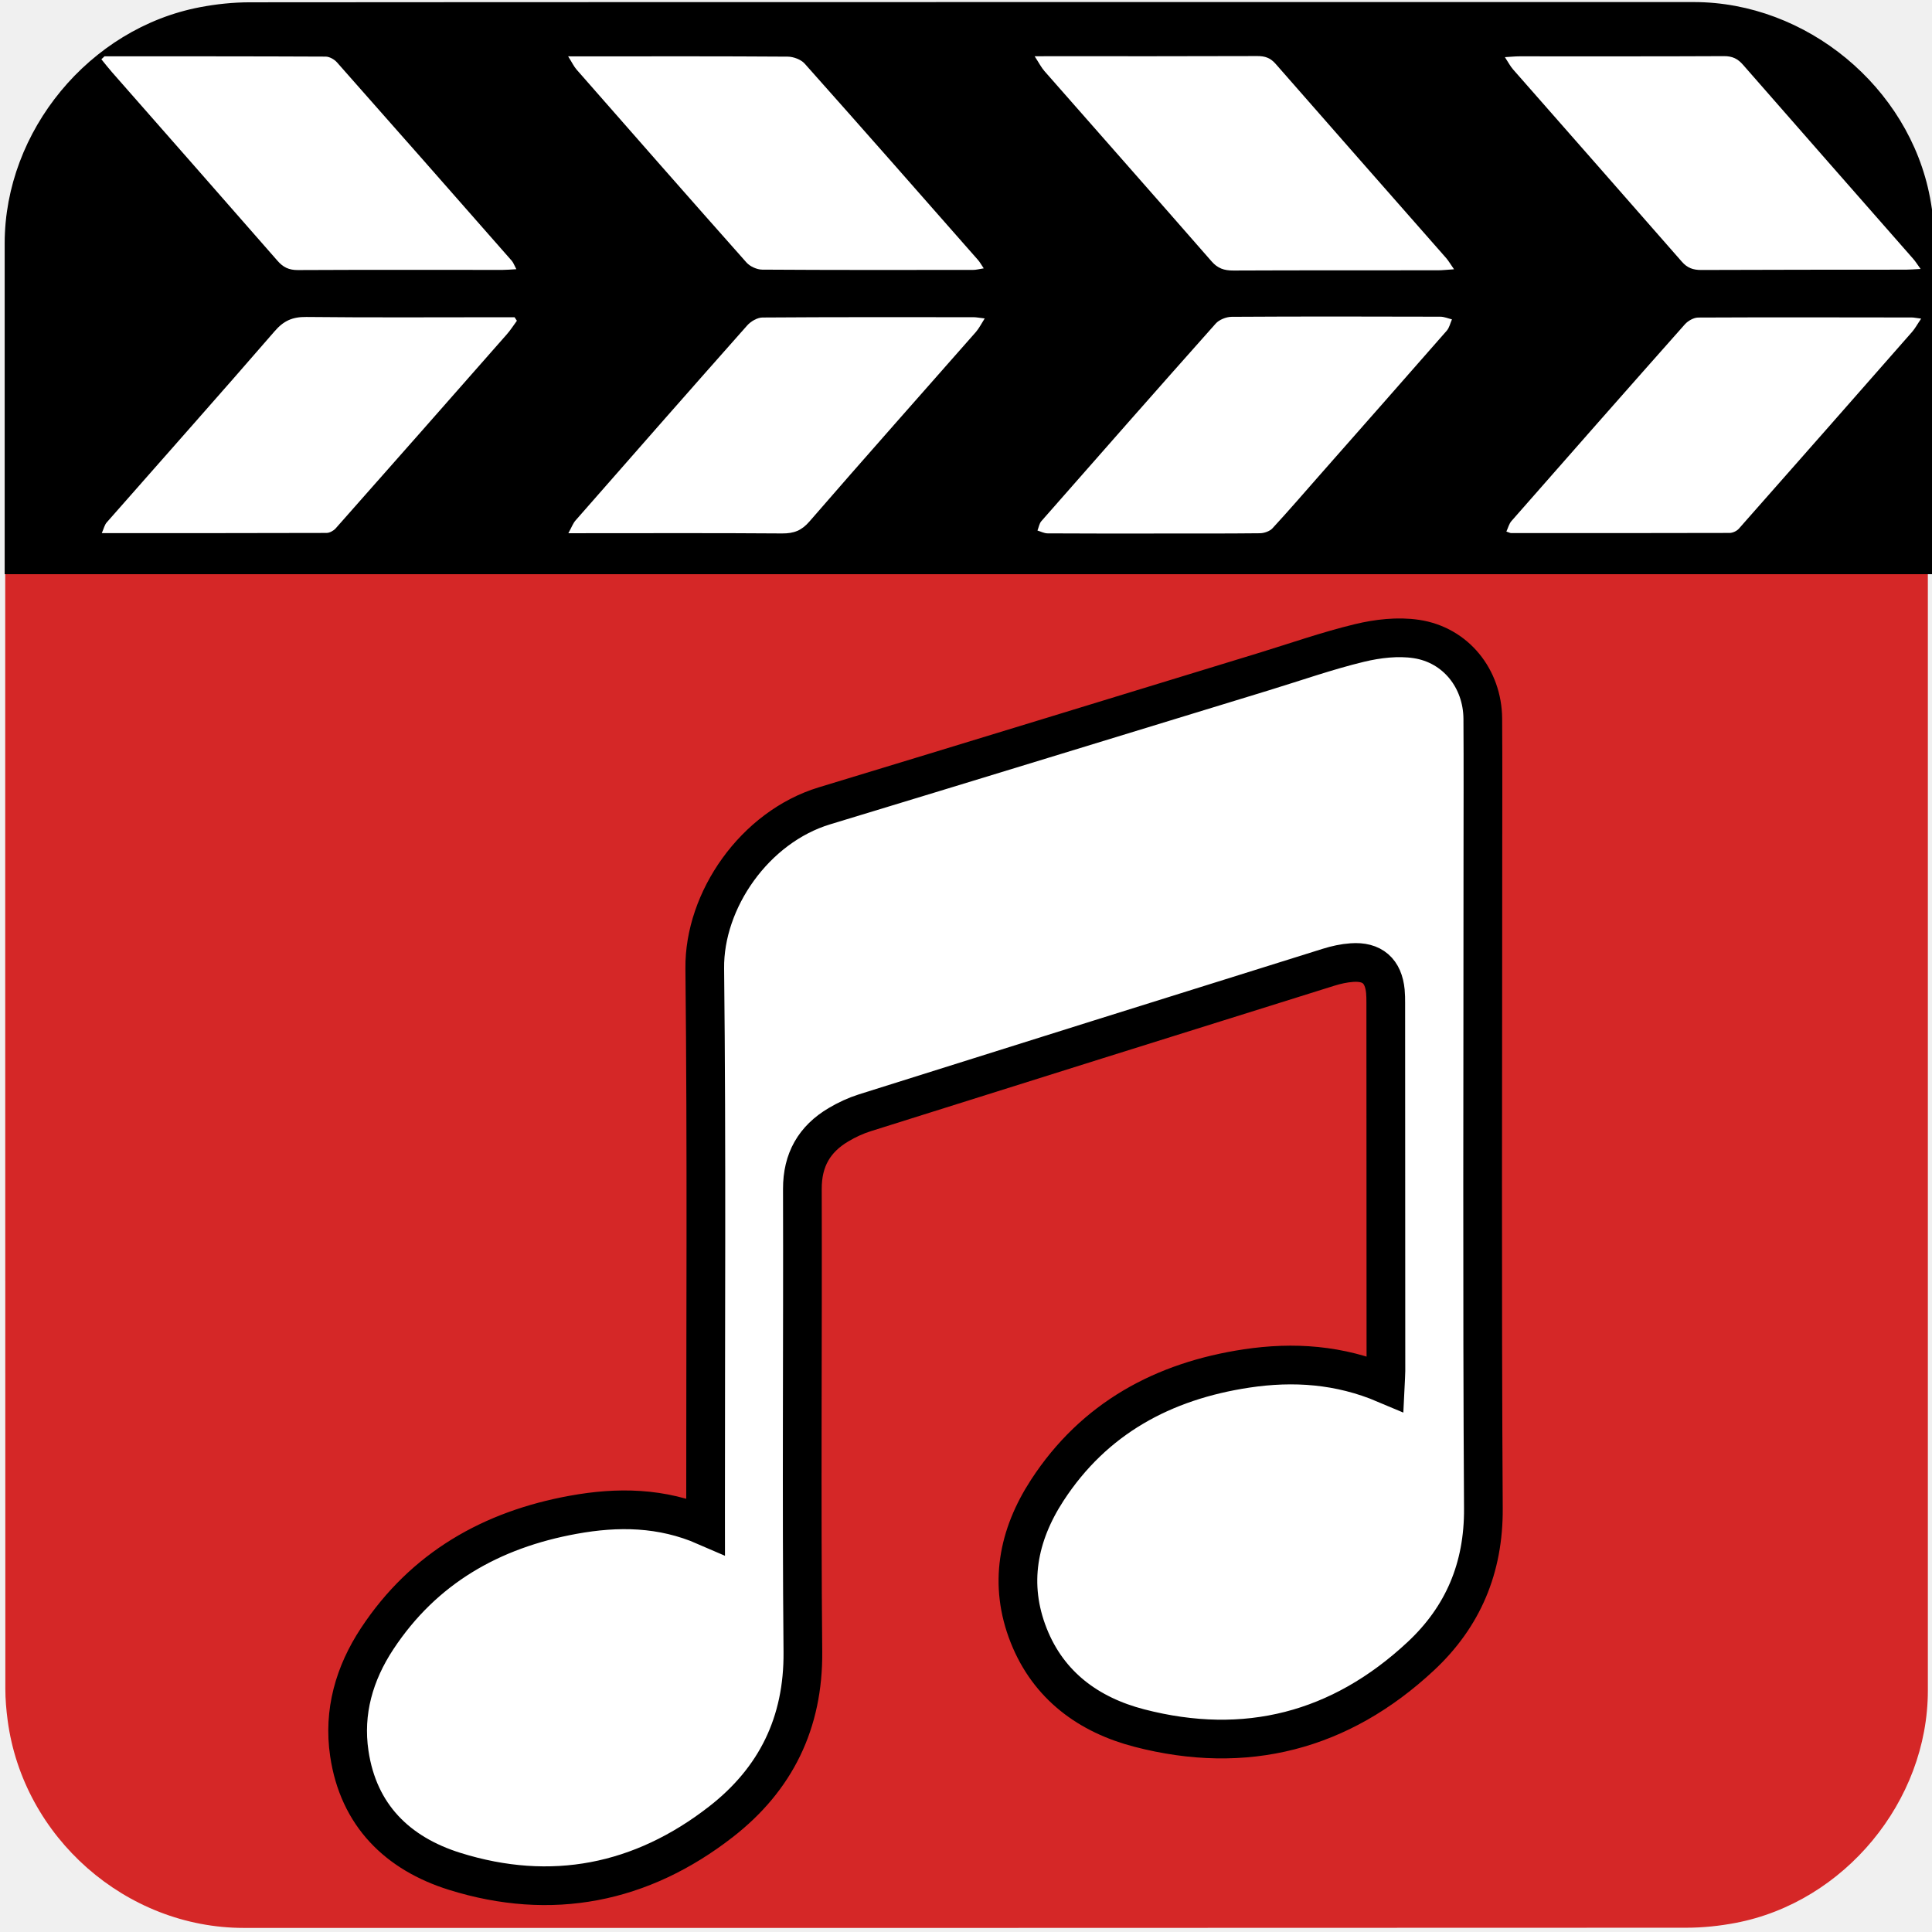
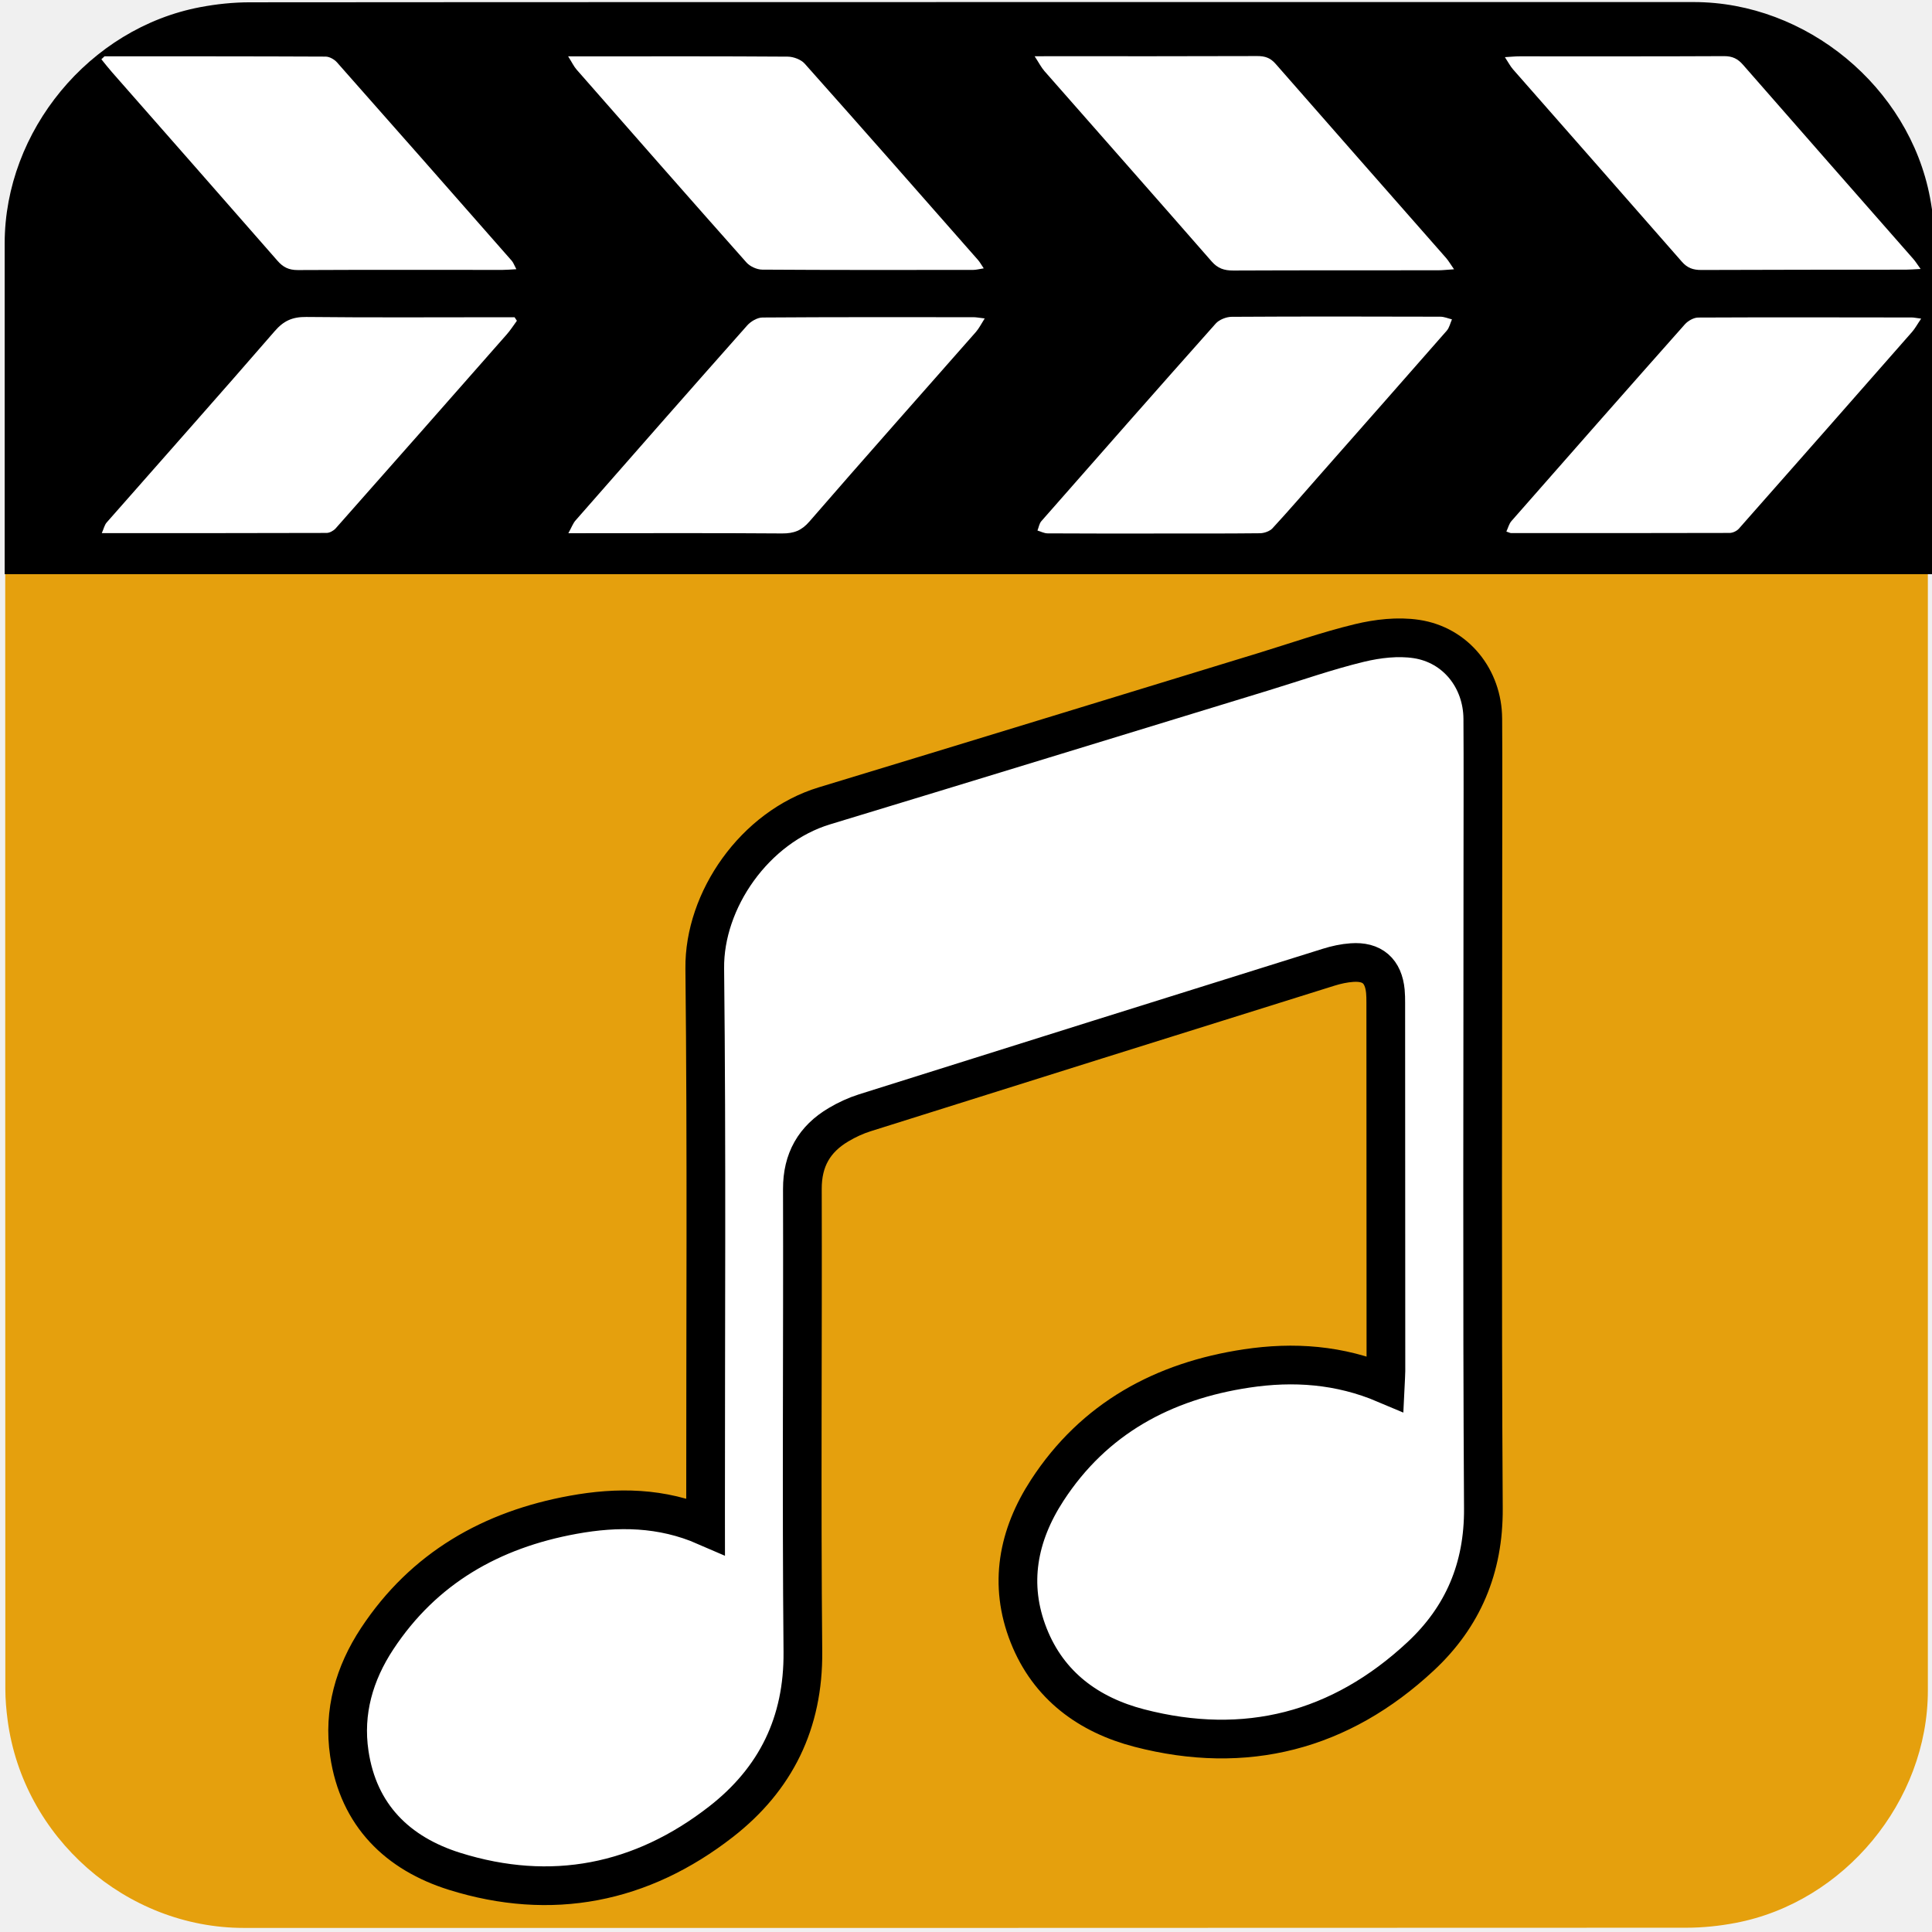
<svg xmlns="http://www.w3.org/2000/svg" id="multimedia-alternate" viewBox="0 0 499.17 498.38" width="500" height="500" shape-rendering="geometricPrecision" text-rendering="geometricPrecision" version="1.1">
  <style>
    @keyframes music_note_animation__tr{0%{transform:translate(236.5394px,325.6067px) rotate(0deg)}16%{transform:translate(236.5394px,325.6067px) rotate(-2.659923deg)}36%{transform:translate(236.5394px,325.6067px) rotate(25.05984deg)}60%{transform:translate(236.5394px,325.6067px) rotate(5.139156deg)}80%{transform:translate(236.5394px,325.6067px) rotate(21.08056deg)}}#music_note_animation{animation:music_note_animation__tr 5000ms linear infinite normal forwards}
  </style>
  <g id="background">
-     <path id="square" d="M498.1 249.4v186.99c0 28.57-21.55 54.69-49.69 60.04-4.16.79-8.46 1.24-12.69 1.24-124.24.07-248.48.05-372.72.05-30.45 0-57.04-23.36-61.03-53.67-.35-2.67-.59-5.39-.59-8.08-.04-124.55-.03-249.11-.03-373.66 0-28.58 21.56-54.7 49.69-60.04 4.16-.79 8.46-1.24 12.69-1.24C188.08.97 312.42.98 436.77.98c28.57 0 54.73 21.58 60.04 49.69.79 4.16 1.24 8.46 1.24 12.69.07 62.01.05 124.03.05 186.04z" fill="#D52727" stroke="none" stroke-width="1" />
+     <path id="square" d="M498.1 249.4v186.99c0 28.57-21.55 54.69-49.69 60.04-4.16.79-8.46 1.24-12.69 1.24-124.24.07-248.48.05-372.72.05-30.45 0-57.04-23.36-61.03-53.67-.35-2.67-.59-5.39-.59-8.08-.04-124.55-.03-249.11-.03-373.66 0-28.58 21.56-54.7 49.69-60.04 4.16-.79 8.46-1.24 12.69-1.24C188.08.97 312.42.98 436.77.98c28.57 0 54.73 21.58 60.04 49.69.79 4.16 1.24 8.46 1.24 12.69.07 62.01.05 124.03.05 186.04z" fill="#e5a00d" stroke="none" stroke-width="1" />
  </g>
  <path stroke-miterlimit="10" d="M132.4 1.16c101.74-.03 203.49-.02 305.23-.02 28.57 0 54.73 21.58 60.04 49.69.79 4.16 1.24 8.46 1.24 12.69.04 34.61.06 48.83.06 83.44H2.21V62.48c0-28.58 21.56-54.7 49.69-60.04 4.16-.79 8.46-1.24 12.69-1.24 22.6-.03 45.21-.04 67.81-.04z" id="header_path" fill="#000" stroke="#000" stroke-width="2" fill-opacity="1" />
  <g id="header_top">
    <g id="header_group" fill="#fff" stroke="none" stroke-width="1">
      <path id="header1" d="M298.09 137.45v-.01c9.15 0 18.3.04 27.44-.06 1.1-.01 2.54-.52 3.24-1.28 4.23-4.58 8.29-9.3 12.4-13.97 10.88-12.35 21.78-24.69 32.62-37.08.69-.79.91-1.94 1.35-2.93-1-.24-2-.69-3.01-.69-17.97-.05-35.94-.08-53.91.03-1.4.01-3.24.75-4.12 1.75-15.09 16.95-30.07 33.99-45.04 51.04-.56.64-.68 1.61-1.01 2.43.86.25 1.72.72 2.59.73 9.15.06 18.3.04 27.45.04z" />
      <path id="header2" d="M267.32 14.14c1.12 1.71 1.7 2.88 2.53 3.83 14.4 16.4 28.86 32.76 43.21 49.19 1.56 1.79 3.22 2.35 5.59 2.34 17.63-.08 35.26-.04 52.89-.06 1.13 0 2.26-.14 4.14-.26-.95-1.36-1.43-2.21-2.07-2.94-14.68-16.72-29.4-33.4-44.04-50.15-1.33-1.52-2.71-2.01-4.73-2-17.85.07-35.69.04-53.54.04-1.05.01-2.09.01-3.98.01z" />
      <path id="header3" d="M146.85 137.37h3.95c17.09 0 34.18-.07 51.26.06 3.06.02 5.04-.74 7.07-3.08 14.22-16.41 28.66-32.65 43.01-48.97.82-.94 1.38-2.09 2.28-3.5-1.44-.16-2.17-.32-2.9-.32-18.18-.01-36.35-.05-54.53.08-1.34.01-3.03 1.02-3.94 2.05-14.84 16.73-29.58 33.53-44.32 50.35-.69.77-1.04 1.8-1.88 3.33z" />
      <path id="header4" d="M496.37 81.93c-1.35-.17-1.88-.3-2.41-.3-18.4-.02-36.81-.07-55.21.02-1.16.01-2.64.86-3.43 1.75-14.99 16.89-29.91 33.85-44.8 50.82-.64.73-.87 1.78-1.32 2.72.77.26.97.39 1.17.39 18.84.01 37.68.03 56.51-.03.81 0 1.86-.5 2.39-1.1 14.96-16.92 29.86-33.88 44.76-50.85.78-.89 1.34-1.96 2.34-3.42z" />
      <path id="header5" d="M133.55 82.48c-.2-.3-.4-.6-.6-.91h-3.85c-16.65 0-33.3.11-49.95-.07-3.6-.04-5.86.99-8.17 3.66-14.35 16.57-28.94 32.95-43.41 49.43-.57.65-.75 1.59-1.27 2.76 19.79 0 38.93.01 58.07-.05.8 0 1.81-.57 2.35-1.17 14.75-16.66 29.46-33.35 44.15-50.06 1-1.12 1.8-2.39 2.68-3.59z" />
      <path id="header6" d="M146.79 14.16c1.01 1.6 1.47 2.6 2.17 3.41 14.6 16.65 29.2 33.3 43.91 49.86.89 1.01 2.68 1.83 4.06 1.84 18.17.12 36.35.09 54.52.07.77 0 1.55-.22 2.72-.4-.68-1-1.01-1.63-1.47-2.15-14.9-16.95-29.79-33.9-44.81-50.76-.93-1.04-2.88-1.78-4.36-1.79-17.3-.12-34.61-.08-51.91-.07-1.28-.01-2.57-.01-4.83-.01z" />
      <path id="header7" d="M27 14.16c-.27.25-.54.51-.81.76.91 1.11 1.79 2.25 2.74 3.33C43.2 34.5 57.49 50.73 71.72 67.01c1.43 1.64 2.91 2.38 5.24 2.37 17.63-.09 35.27-.04 52.9-.04 1.03 0 2.06-.1 3.55-.18-.54-1-.75-1.67-1.18-2.17-15.03-17.12-30.08-34.23-45.18-51.29-.67-.75-1.93-1.47-2.92-1.47-19.04-.09-38.09-.07-57.13-.07z" />
      <path id="header8" d="M496.23 69.1c-.87-1.2-1.32-1.94-1.89-2.59-14.67-16.72-29.36-33.41-43.99-50.16-1.35-1.55-2.72-2.25-4.92-2.24-17.62.09-35.24.04-52.87.05-1.03 0-2.05.11-3.74.21.92 1.4 1.41 2.38 2.13 3.19 14.53 16.56 29.1 33.08 43.6 49.67 1.4 1.6 2.88 2.14 5.02 2.13 17.62-.08 35.25-.06 52.87-.08 1.02 0 2.06-.1 3.79-.18z" />
    </g>
  </g>
  <g id="music_note_group">
    <g id="music_note_animation" transform="translate(236.54 325.607)">
      <path id="music_note" d="M-54.23 68.333c-11.39-4.96-22.79-5.04-34.22-2.96-21.13 3.84-38.6 13.76-50.64 32.01-5.91 8.96-8.79 18.92-7.2 29.65 2.36 15.99 12.49 25.85 27.21 30.46 25 7.82 48.27 3.2 68.85-12.83 14.09-10.98 21.3-25.49 21.13-43.9-.37-39.85-.02-79.71-.13-119.57-.02-7.51 3.08-12.9 9.35-16.61 2.12-1.26 4.42-2.33 6.77-3.07 39.93-12.59 79.88-25.11 119.84-37.61 1.95-.61 4-1.06 6.02-1.2 5.27-.38 8.14 2.17 8.65 7.42.09.97.1 1.95.1 2.92.02 31.73.03 63.47.04 95.2 0 1.02-.1 2.04-.16 3.32-11.84-5.02-23.75-5.81-35.81-4-21.55 3.24-39.45 12.89-51.55 31.51-7.53 11.58-10.02 24.25-4.78 37.48 5.14 12.99 15.54 20.54 28.57 23.92 27.48 7.14 51.97.8 72.71-18.54 10.91-10.17 16.3-22.79 16.2-38.2-.34-55.99-.13-111.98-.13-167.98 0-12.02.06-24.04-.02-36.06-.07-10.34-6.96-19.07-17.19-20.6-4.75-.71-9.95-.11-14.68 1.03-8.4 2.03-16.58 4.92-24.86 7.45-37.78 11.55-75.54 23.15-113.34 34.62-18.08 5.48-31.15 24.39-30.95 42.02.51 46.78.19 93.57.21 140.36.01 1.04.01 2.12.01 3.76z" stroke-miterlimit="10" stroke-width="10" stroke="#000" fill="#fff" />
    </g>
  </g>
</svg>
